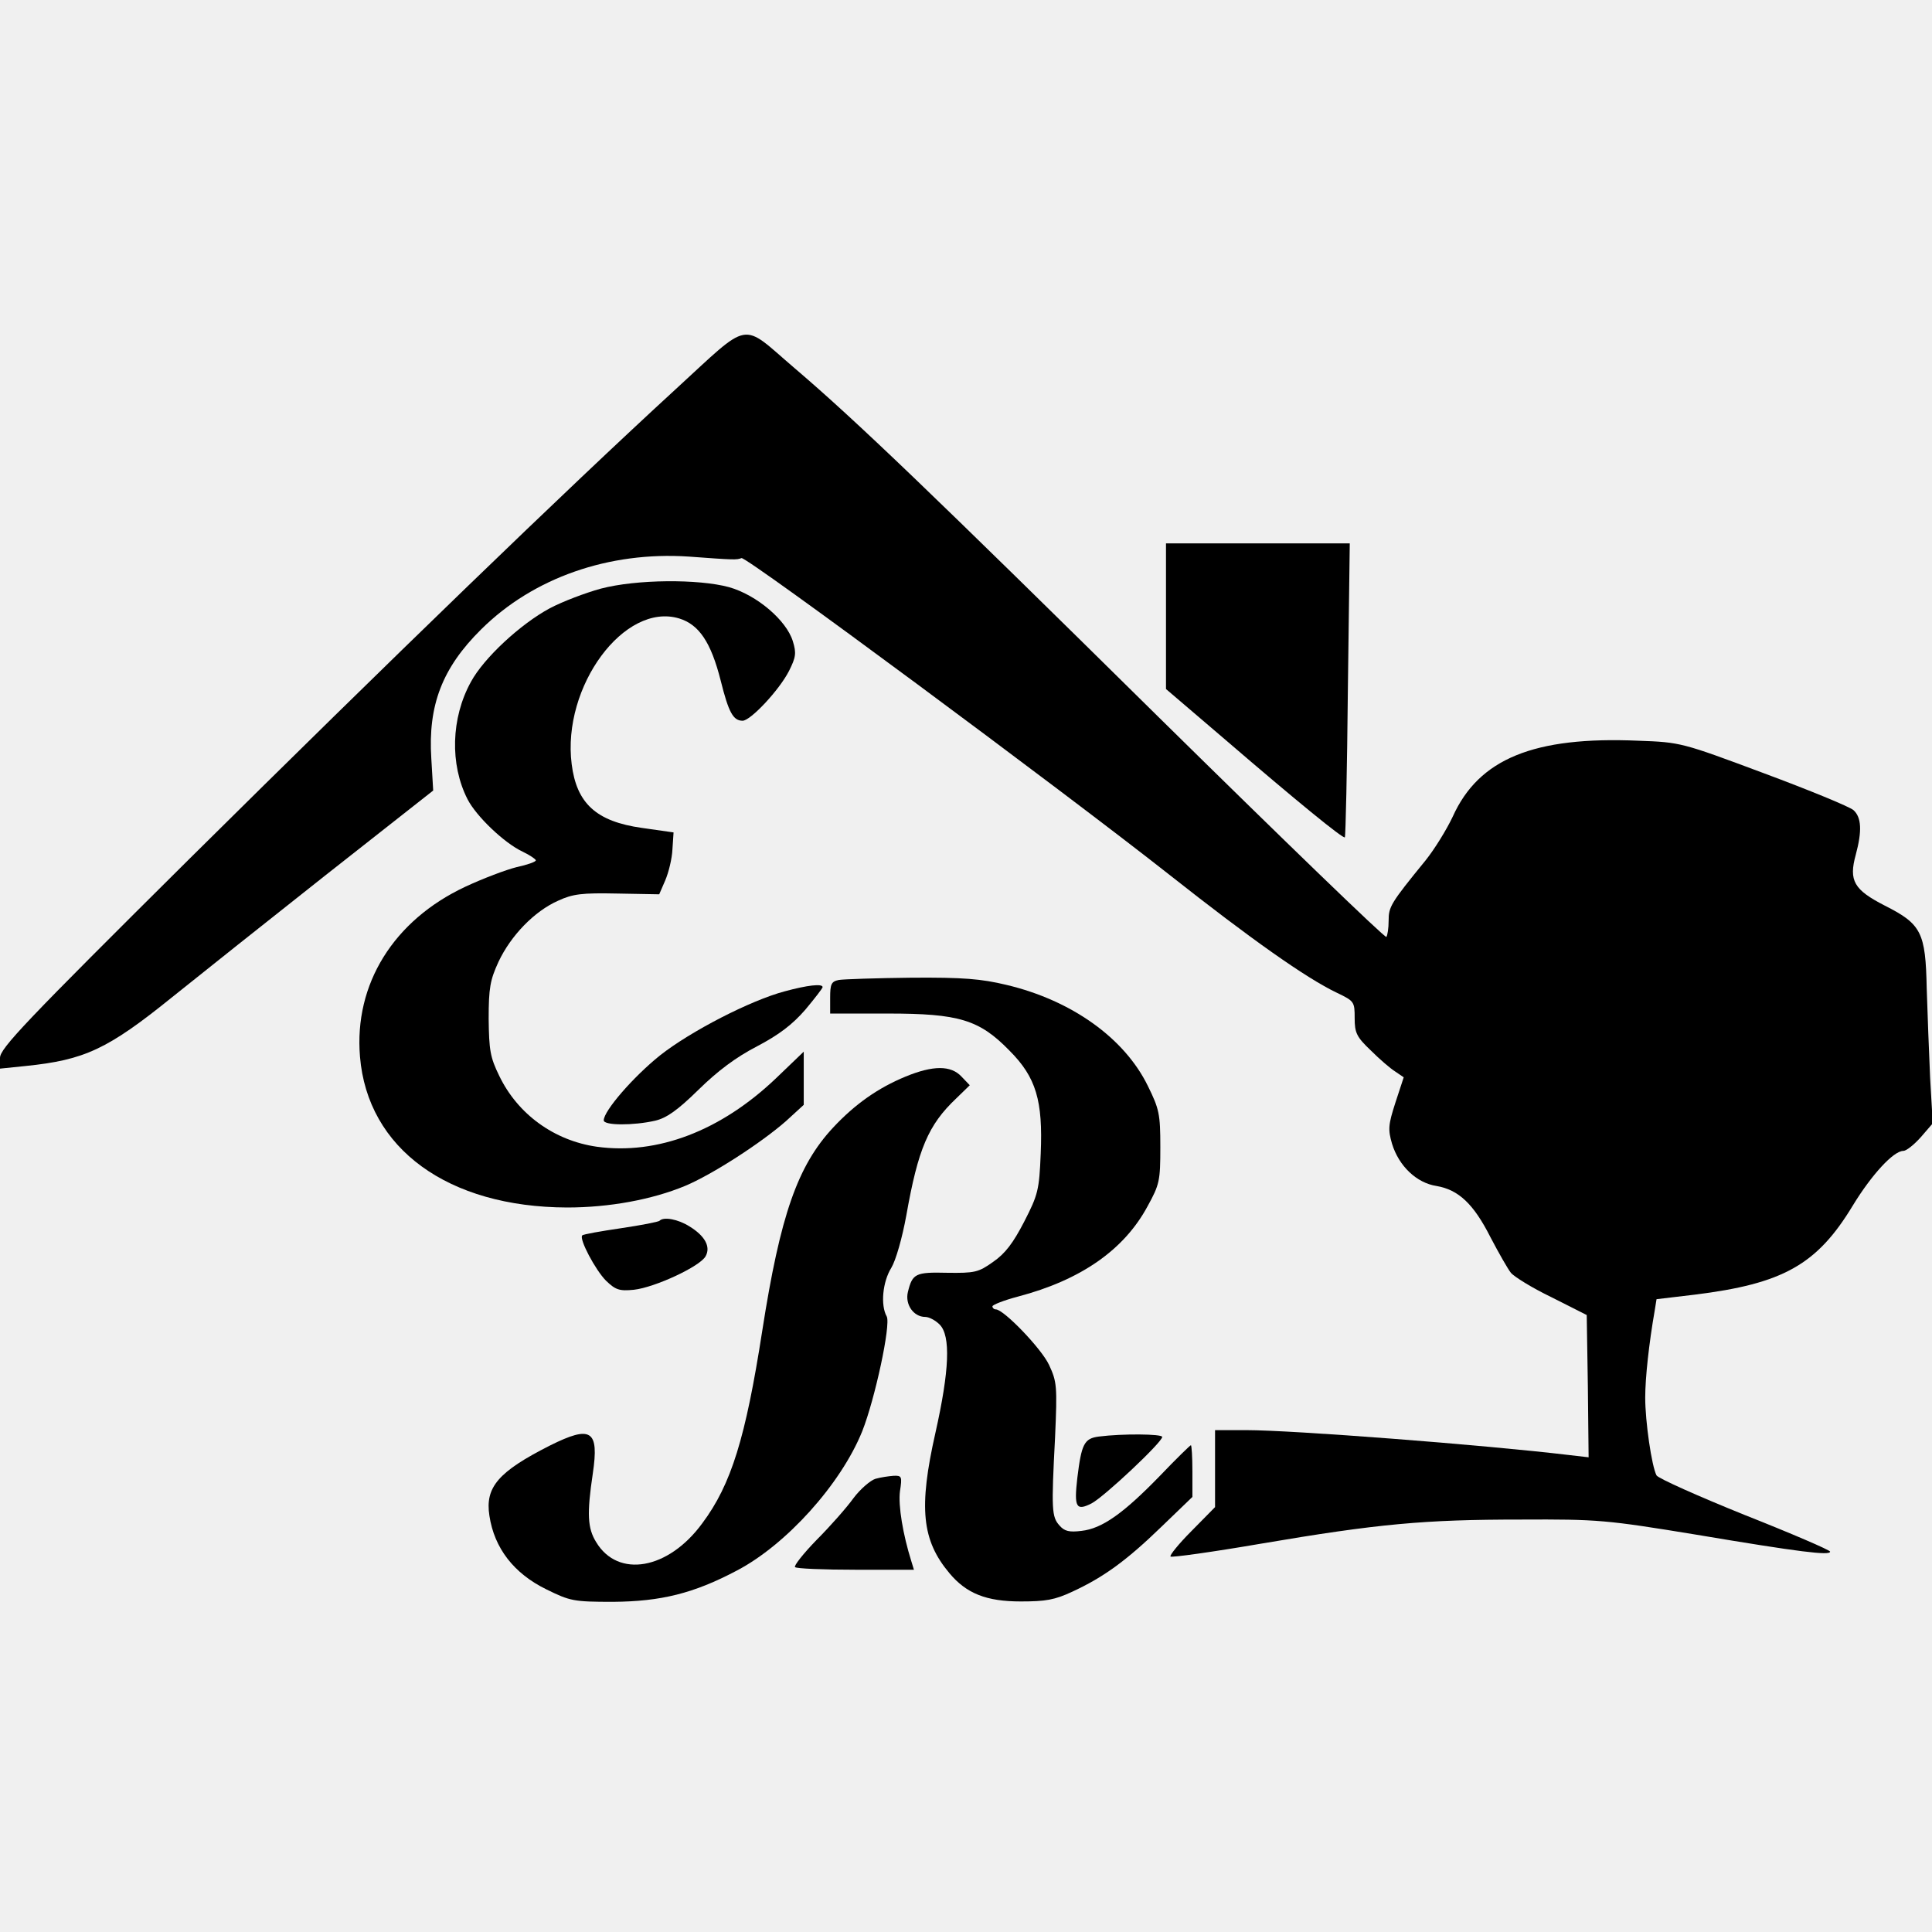
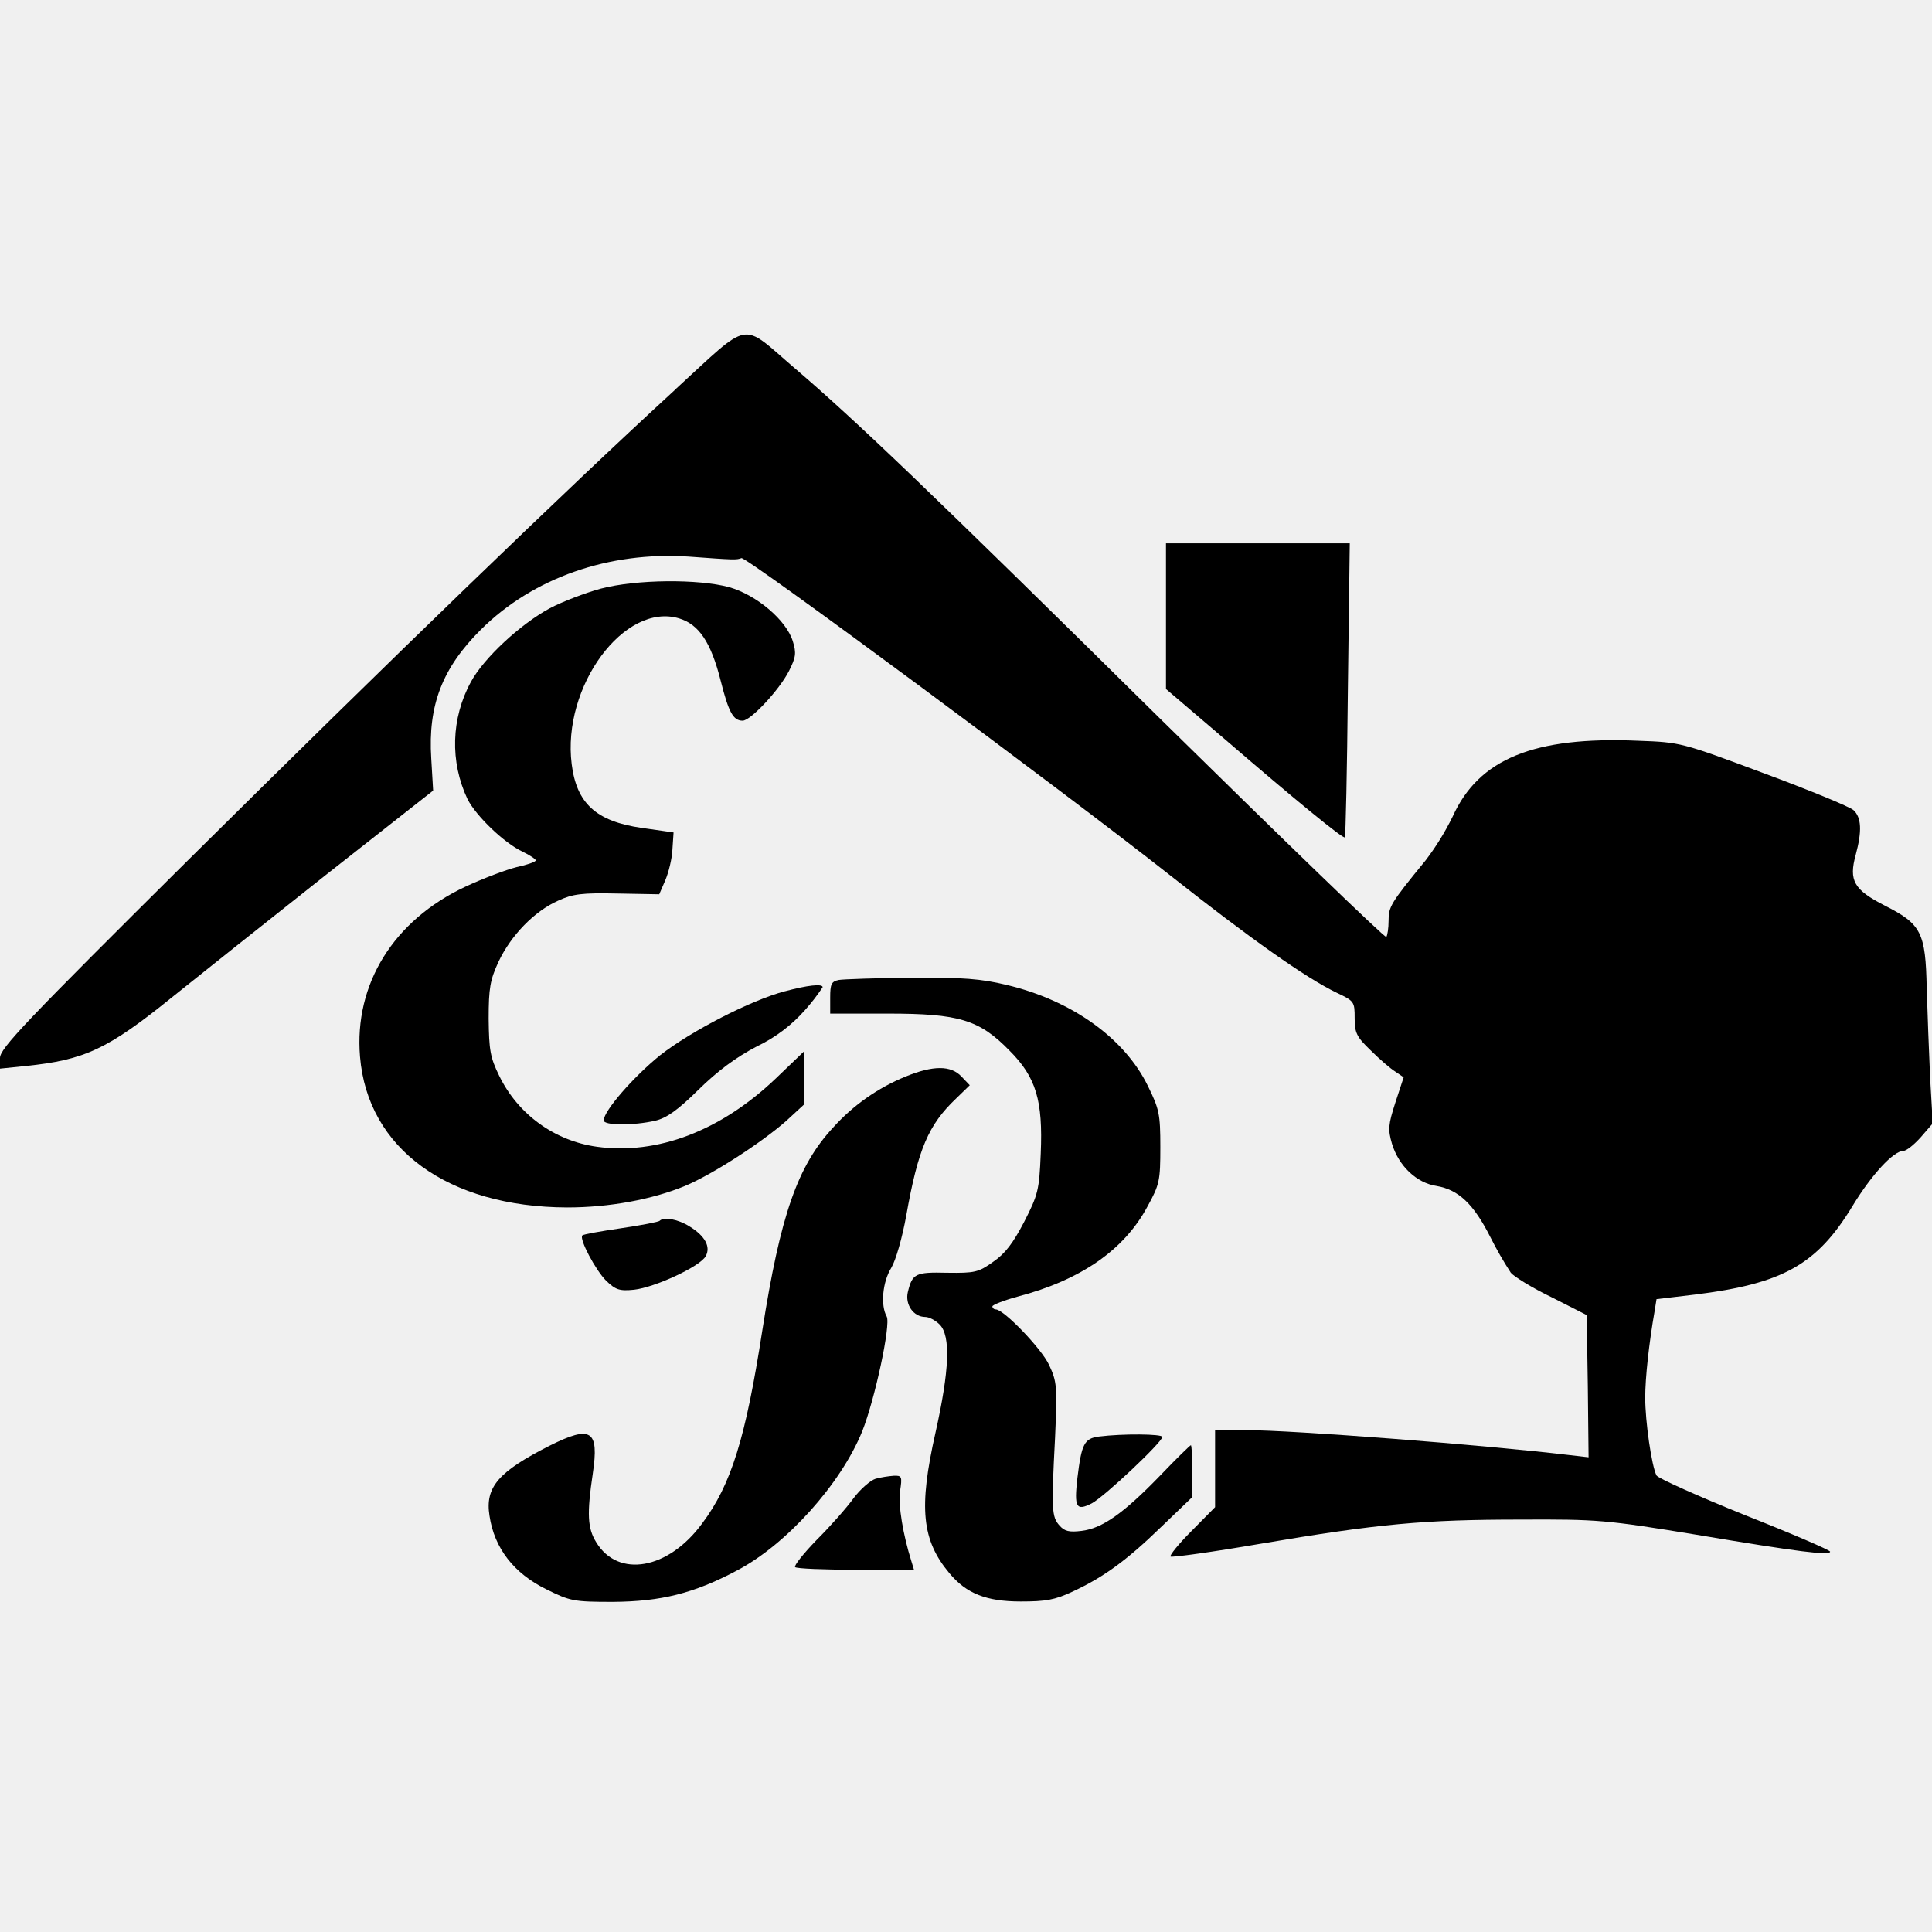
- <svg xmlns="http://www.w3.org/2000/svg" width="205" height="205" viewBox="0 0 205 205" fill="none">
-   <g clip-path="url(#clip0_1042_764)">
-     <path d="M71.67 41.32C60.059 51.971 41.4 70.028 20.1 91.129C2.723 108.386 -0.04 111.268 -2.46627e-06 112.269V113.39L2.723 113.11C8.969 112.47 11.411 111.348 18.298 105.783C20.94 103.661 28.227 97.855 34.514 92.891L45.965 83.882L45.765 80.478C45.404 74.833 46.926 70.869 51.05 66.785C56.575 61.3 64.623 58.497 73.071 59.057C77.956 59.418 78.156 59.418 78.677 59.218C79.197 59.017 112.59 83.762 124.121 92.85C132.649 99.577 138.575 103.781 141.858 105.343C143.7 106.223 143.74 106.304 143.74 108.025C143.74 109.587 143.94 110.027 145.462 111.469C146.383 112.39 147.544 113.39 148.064 113.711L148.945 114.311L148.064 116.994C147.304 119.356 147.264 119.837 147.704 121.358C148.425 123.721 150.307 125.522 152.429 125.843C154.751 126.243 156.353 127.724 158.154 131.288C159.035 132.97 159.996 134.651 160.316 135.052C160.637 135.452 162.559 136.653 164.641 137.654L168.364 139.536L168.484 147.103L168.564 154.631L166.482 154.39C157.434 153.309 137.174 151.748 132.249 151.748H128.926V155.832V159.916L126.443 162.438C125.082 163.8 124.081 165.041 124.201 165.161C124.321 165.281 128.646 164.681 133.771 163.8C146.263 161.678 151.147 161.237 161.357 161.237C169.565 161.197 170.446 161.277 179.976 162.839C190.946 164.681 194.189 165.081 194.189 164.64C194.189 164.48 190.105 162.719 185.141 160.757C180.176 158.755 175.972 156.873 175.771 156.553C175.251 155.552 174.57 150.827 174.57 148.305C174.57 146.182 174.971 142.539 175.571 139.096L175.771 137.854L179.815 137.374C189.185 136.213 192.788 134.211 196.592 127.925C198.594 124.641 200.916 122.119 201.957 122.119C202.277 122.119 203.078 121.478 203.799 120.678L205.08 119.196L204.8 114.351C204.68 111.709 204.52 107.425 204.439 104.862C204.319 98.936 203.879 98.055 199.995 96.094C196.712 94.412 196.151 93.451 196.912 90.688C197.593 88.166 197.513 86.725 196.672 85.964C196.271 85.603 191.987 83.842 187.143 82.04C178.454 78.797 178.334 78.757 173.85 78.597C162.759 78.116 156.913 80.518 154.15 86.644C153.51 88.006 152.229 90.088 151.268 91.289C147.544 95.853 147.344 96.214 147.344 97.695C147.344 98.496 147.224 99.257 147.104 99.417C146.943 99.537 136.093 89.047 122.96 76.114C98.776 52.251 90.809 44.603 84.282 39.038C78.517 34.113 79.798 33.873 71.67 41.32Z" fill="currentColor" />
-     <path d="M123.721 65.384V73.111L130.047 78.517C137.494 84.923 142.539 89.047 142.699 88.847C142.779 88.767 142.939 81.72 143.02 73.151L143.22 57.656H133.49H123.721V65.384Z" fill="currentColor" />
-     <path d="M63.742 62.461C62.141 62.901 59.698 63.822 58.337 64.543C55.214 66.225 51.33 69.828 49.969 72.351C47.847 76.194 47.727 81.119 49.608 84.803C50.529 86.605 53.492 89.447 55.454 90.368C56.215 90.728 56.855 91.169 56.855 91.289C56.855 91.449 55.935 91.769 54.813 92.01C53.692 92.29 51.25 93.211 49.368 94.092C41.761 97.655 37.557 104.422 38.197 112.109C38.998 121.879 47.526 128.085 60.179 128.125C64.663 128.125 69.188 127.284 72.671 125.843C75.554 124.642 80.759 121.278 83.401 118.956L85.283 117.234V114.432V111.589L82.32 114.432C76.475 119.997 69.748 122.56 63.342 121.679C58.817 121.038 54.934 118.235 52.972 114.151C52.011 112.189 51.891 111.429 51.851 108.105C51.851 104.822 52.011 103.981 52.892 102.06C54.213 99.257 56.695 96.694 59.218 95.573C60.779 94.853 61.74 94.732 65.504 94.812L69.948 94.893L70.589 93.411C70.949 92.57 71.31 91.089 71.35 90.128L71.47 88.326L68.106 87.846C63.262 87.165 61.18 85.243 60.659 81.079C59.618 72.831 66.265 63.862 72.07 65.624C74.152 66.265 75.434 68.106 76.475 72.231C77.315 75.594 77.796 76.475 78.797 76.475C79.638 76.475 82.681 73.231 83.722 71.189C84.442 69.748 84.522 69.308 84.122 68.026C83.441 65.824 80.318 63.142 77.356 62.301C74.112 61.42 67.546 61.46 63.742 62.461Z" fill="currentColor" />
-     <path d="M89.007 103.981C88.206 104.142 88.086 104.422 88.086 105.863V107.545H94.212C101.739 107.545 103.901 108.186 107.104 111.469C109.947 114.312 110.668 116.794 110.428 122.399C110.268 126.283 110.147 126.764 108.666 129.646C107.505 131.889 106.664 133.01 105.383 133.891C103.821 135.012 103.421 135.092 100.498 135.052C97.135 134.972 96.814 135.132 96.334 137.094C96.014 138.415 96.935 139.736 98.176 139.736C98.576 139.736 99.257 140.097 99.697 140.537C100.898 141.738 100.738 145.422 99.257 152.028C97.455 159.996 97.815 163.439 100.738 166.923C102.54 169.085 104.662 169.926 108.306 169.926C110.948 169.926 111.909 169.766 113.791 168.885C117.074 167.363 119.477 165.642 123.24 161.998L126.523 158.835V156.112C126.523 154.591 126.443 153.35 126.363 153.35C126.283 153.35 124.802 154.791 123.08 156.593C119.156 160.637 116.914 162.198 114.752 162.438C113.471 162.599 112.95 162.479 112.43 161.878C111.589 160.957 111.549 160.196 111.949 152.549C112.189 147.063 112.149 146.623 111.309 144.821C110.508 143.1 106.504 138.936 105.663 138.936C105.463 138.936 105.303 138.775 105.303 138.615C105.303 138.455 106.504 137.975 108.025 137.574C114.712 135.813 119.276 132.609 121.759 128.005C123.04 125.683 123.12 125.282 123.12 121.719C123.12 118.195 123 117.675 121.799 115.232C119.316 110.147 113.711 106.144 106.784 104.502C104.102 103.861 102.22 103.701 96.694 103.741C92.971 103.781 89.487 103.901 89.007 103.981Z" fill="currentColor" />
-     <path d="M83.281 105.183C79.638 106.144 73.272 109.427 70.028 111.989C67.186 114.271 64.062 117.875 64.062 118.876C64.062 119.437 67.226 119.437 69.508 118.916C70.709 118.636 71.87 117.835 74.112 115.633C76.154 113.631 78.076 112.189 80.318 111.028C82.681 109.787 84.082 108.706 85.443 107.145C86.444 105.943 87.285 104.862 87.285 104.742C87.285 104.342 85.644 104.542 83.281 105.183Z" fill="currentColor" />
-     <path d="M96.094 114.231C93.171 115.433 90.728 117.154 88.406 119.637C84.642 123.681 82.801 128.886 80.879 141.218C79.117 152.549 77.596 157.514 74.513 161.638C70.909 166.562 65.584 167.483 63.262 163.64C62.341 162.158 62.261 160.637 62.901 156.353C63.582 151.748 62.741 151.188 58.337 153.39C52.892 156.152 51.45 157.794 51.931 160.837C52.451 164.28 54.533 166.963 57.977 168.645C60.499 169.886 60.859 169.966 65.063 169.966C70.108 169.926 73.592 169.085 78.196 166.643C83.401 163.92 89.207 157.514 91.489 151.868C92.85 148.425 94.532 140.577 94.092 139.696C93.411 138.495 93.651 136.013 94.572 134.531C95.053 133.73 95.733 131.368 96.174 128.926C97.415 121.919 98.496 119.356 101.459 116.554L102.9 115.152L102.019 114.231C100.898 113.03 99.017 113.03 96.094 114.231Z" fill="currentColor" />
-     <path d="M69.988 129.526C69.908 129.646 68.026 130.007 65.864 130.327C63.702 130.647 61.86 130.968 61.78 131.088C61.42 131.448 63.182 134.771 64.303 135.893C65.304 136.853 65.704 137.014 67.266 136.853C69.468 136.613 74.312 134.371 74.873 133.29C75.434 132.289 74.793 131.128 73.151 130.127C71.95 129.366 70.429 129.086 69.988 129.526Z" fill="currentColor" />
-     <path d="M116.594 152.429C115.032 152.629 114.752 153.229 114.311 156.833C113.951 159.956 114.191 160.356 115.833 159.516C117.194 158.795 123.32 153.029 123.32 152.469C123.32 152.148 119.116 152.108 116.594 152.429Z" fill="currentColor" />
-     <path d="M92.891 156.913C92.37 157.073 91.289 157.994 90.568 158.955C89.848 159.956 88.086 161.958 86.645 163.399C85.243 164.841 84.202 166.162 84.362 166.282C84.483 166.442 87.405 166.562 90.809 166.562H96.975L96.694 165.642C95.814 162.839 95.293 159.756 95.493 158.234C95.733 156.673 95.693 156.553 94.812 156.593C94.292 156.633 93.451 156.753 92.891 156.913Z" fill="currentColor" />
+ <svg xmlns="http://www.w3.org/2000/svg" width="205" height="205" fill="none" viewBox="0 0 205 205">
+   <g fill="currentColor" clip-path="url(#clip0_1042_764)">
+     <path d="M71.67 41.32C60.06 51.97 41.4 70.02 20.1 91.13 2.72 108.39-.04 111.27 0 112.27v1.12l2.72-.28c6.25-.64 8.7-1.76 15.58-7.33 2.64-2.12 9.93-7.92 16.21-12.89l11.45-9-.2-3.41c-.36-5.65 1.17-9.61 5.29-13.7 5.53-5.48 13.57-8.28 22.02-7.72 4.89.36 5.09.36 5.6.16s33.92 24.54 45.45 33.63c8.53 6.73 14.45 10.93 17.74 12.5 1.84.87 1.88.95 1.88 2.67 0 1.57.2 2 1.72 3.45.92.92 2.08 1.92 2.6 2.24l.88.6-.88 2.68c-.76 2.37-.8 2.85-.36 4.37.72 2.36 2.6 4.16 4.73 4.48 2.32.4 3.92 1.88 5.72 5.45a39 39 0 0 0 2.16 3.76c.33.4 2.25 1.6 4.33 2.6l3.72 1.89.12 7.56.08 7.53-2.08-.24c-9.05-1.08-29.3-2.64-34.23-2.64h-3.32v8.17l-2.49 2.52c-1.36 1.36-2.36 2.6-2.24 2.72s4.45-.48 9.57-1.36c12.5-2.12 17.38-2.56 27.59-2.56 8.2-.04 9.08.04 18.61 1.6 10.97 1.84 14.22 2.24 14.22 1.8 0-.16-4.09-1.92-9.05-3.88-4.96-2-9.17-3.89-9.37-4.2-.52-1-1.2-5.73-1.2-8.25 0-2.13.4-5.77 1-9.21l.2-1.25 4.04-.48c9.37-1.16 12.98-3.16 16.78-9.44 2-3.29 4.33-5.81 5.37-5.81.32 0 1.12-.64 1.84-1.44l1.28-1.48-.28-4.85c-.12-2.64-.28-6.92-.36-9.49-.12-5.92-.56-6.8-4.45-8.77-3.28-1.68-3.84-2.64-3.08-5.4.68-2.52.6-3.96-.24-4.73-.4-.36-4.68-2.12-9.53-3.92-8.69-3.24-8.8-3.28-13.3-3.44-11.08-.48-16.93 1.92-19.7 8.04a28 28 0 0 1-2.87 4.65c-3.73 4.56-3.93 4.92-3.93 6.4 0 .8-.12 1.57-.24 1.73-.16.12-11-10.37-24.14-23.3C98.78 52.24 90.8 44.6 84.28 39.03c-5.76-4.93-4.48-5.17-12.61 2.28" />
+     <path d="M123.72 65.38v7.73l6.33 5.4c7.44 6.41 12.49 10.54 12.65 10.34.08-.08.24-7.13.32-15.7l.2-15.5h-19.5zm-59.98-2.92c-1.6.44-4.04 1.36-5.4 2.08-3.13 1.69-7.01 5.29-8.37 7.81a13.7 13.7 0 0 0-.36 12.45c.92 1.8 3.88 4.65 5.84 5.57.76.36 1.4.8 1.4.92 0 .16-.92.48-2.04.72-1.12.28-3.56 1.2-5.44 2.08-7.6 3.56-11.81 10.33-11.17 18.02.8 9.77 9.33 15.97 21.98 16.01 4.48 0 9-.84 12.5-2.28 2.87-1.2 8.08-4.56 10.72-6.88l1.88-1.73v-5.64l-2.96 2.84c-5.84 5.57-12.57 8.13-18.98 7.25a13.6 13.6 0 0 1-10.37-7.53c-.96-1.96-1.08-2.72-1.12-6.04 0-3.29.16-4.13 1.04-6.05 1.32-2.8 3.8-5.37 6.33-6.49 1.56-.72 2.52-.84 6.28-.76l4.45.08.64-1.48c.36-.84.72-2.32.76-3.28l.12-1.8-3.36-.48c-4.85-.69-6.93-2.6-7.45-6.77-1.04-8.25 5.6-17.22 11.41-15.46 2.08.64 3.36 2.49 4.4 6.61.85 3.36 1.33 4.24 2.33 4.24.84 0 3.88-3.24 4.92-5.28.72-1.44.8-1.88.4-3.16-.68-2.2-3.8-4.89-6.76-5.73-3.25-.88-9.81-.84-13.62.16m25.27 41.52c-.8.16-.92.44-.92 1.88v1.69h6.12c7.53 0 9.7.64 12.9 3.92 2.84 2.84 3.56 5.32 3.32 10.93-.16 3.88-.28 4.36-1.76 7.25-1.17 2.24-2 3.36-3.29 4.24-1.56 1.12-1.96 1.2-4.88 1.16-3.37-.08-3.69.08-4.17 2.04-.32 1.33.6 2.65 1.85 2.65.4 0 1.08.36 1.52.8 1.2 1.2 1.04 4.88-.44 11.49-1.8 7.97-1.45 11.4 1.48 14.9 1.8 2.16 3.92 3 7.57 3 2.64 0 3.6-.16 5.48-1.04 3.28-1.53 5.69-3.25 9.45-6.9l3.28-3.15v-2.73c0-1.52-.08-2.76-.16-2.76s-1.56 1.44-3.28 3.24c-3.92 4.05-6.17 5.6-8.33 5.85-1.28.16-1.8.04-2.32-.56-.84-.92-.88-1.68-.48-9.33.24-5.49.2-5.93-.64-7.73-.8-1.72-4.8-5.88-5.65-5.88-.2 0-.36-.16-.36-.32s1.2-.64 2.72-1.05q10.04-2.65 13.74-9.56c1.28-2.33 1.36-2.73 1.36-6.3 0-3.51-.12-4.03-1.32-6.48-2.48-5.08-8.09-9.09-15.02-10.73-2.68-.64-4.56-.8-10.09-.76-3.72.04-7.2.16-7.68.24" />
+     <path d="M83.28 105.18c-3.64.96-10 4.25-13.25 6.8-2.84 2.3-5.97 5.9-5.97 6.9 0 .56 3.17.56 5.45.04 1.2-.28 2.36-1.08 4.6-3.29 2.04-2 3.97-3.44 6.2-4.6a16 16 0 0 0 5.13-3.88 21 21 0 0 0 1.85-2.4c0-.4-1.65-.2-4 .43m12.8 9.05a21 21 0 0 0-7.68 5.4c-3.77 4.05-5.6 9.26-7.53 21.59-1.76 11.33-3.28 16.3-6.37 20.42-3.6 4.92-8.93 5.84-11.25 2-.92-1.48-1-3-.36-7.29.68-4.6-.16-5.16-4.56-2.96-5.45 2.76-6.89 4.4-6.4 7.45.51 3.44 2.6 6.12 6.04 7.8 2.52 1.25 2.88 1.33 7.08 1.33 5.05-.04 8.53-.88 13.14-3.33 5.2-2.72 11-9.13 13.29-14.77 1.36-3.44 3.04-11.3 2.6-12.17-.68-1.2-.44-3.69.48-5.17.48-.8 1.16-3.16 1.6-5.6 1.25-7.01 2.33-9.57 5.29-12.38l1.44-1.4-.88-.92c-1.12-1.2-3-1.2-5.93 0M70 129.53c-.08.12-1.96.48-4.13.8s-4 .64-4.08.76c-.36.36 1.4 3.68 2.52 4.8 1 .96 1.4 1.12 2.97.96 2.2-.24 7.04-2.48 7.6-3.56.56-1-.08-2.16-1.72-3.16-1.2-.76-2.72-1.04-3.16-.6m46.6 22.9c-1.56.2-1.84.8-2.28 4.4-.36 3.13-.12 3.53 1.52 2.69 1.36-.72 7.49-6.5 7.49-7.05 0-.32-4.2-.36-6.73-.04m-23.7 4.48c-.52.16-1.6 1.08-2.32 2.05-.72 1-2.48 3-3.93 4.44-1.4 1.44-2.44 2.76-2.28 2.88.12.16 3.04.28 6.45.28h6.16l-.28-.92c-.88-2.8-1.4-5.88-1.2-7.4.24-1.57.2-1.69-.68-1.65-.52.04-1.36.16-1.92.32" />
  </g>
  <defs>
    <clipPath id="clip0_1042_764">
-       <rect width="205" height="205" fill="white" />
+       <path fill="#fff" d="M0 0h205v205H0z" />
    </clipPath>
  </defs>
</svg>
